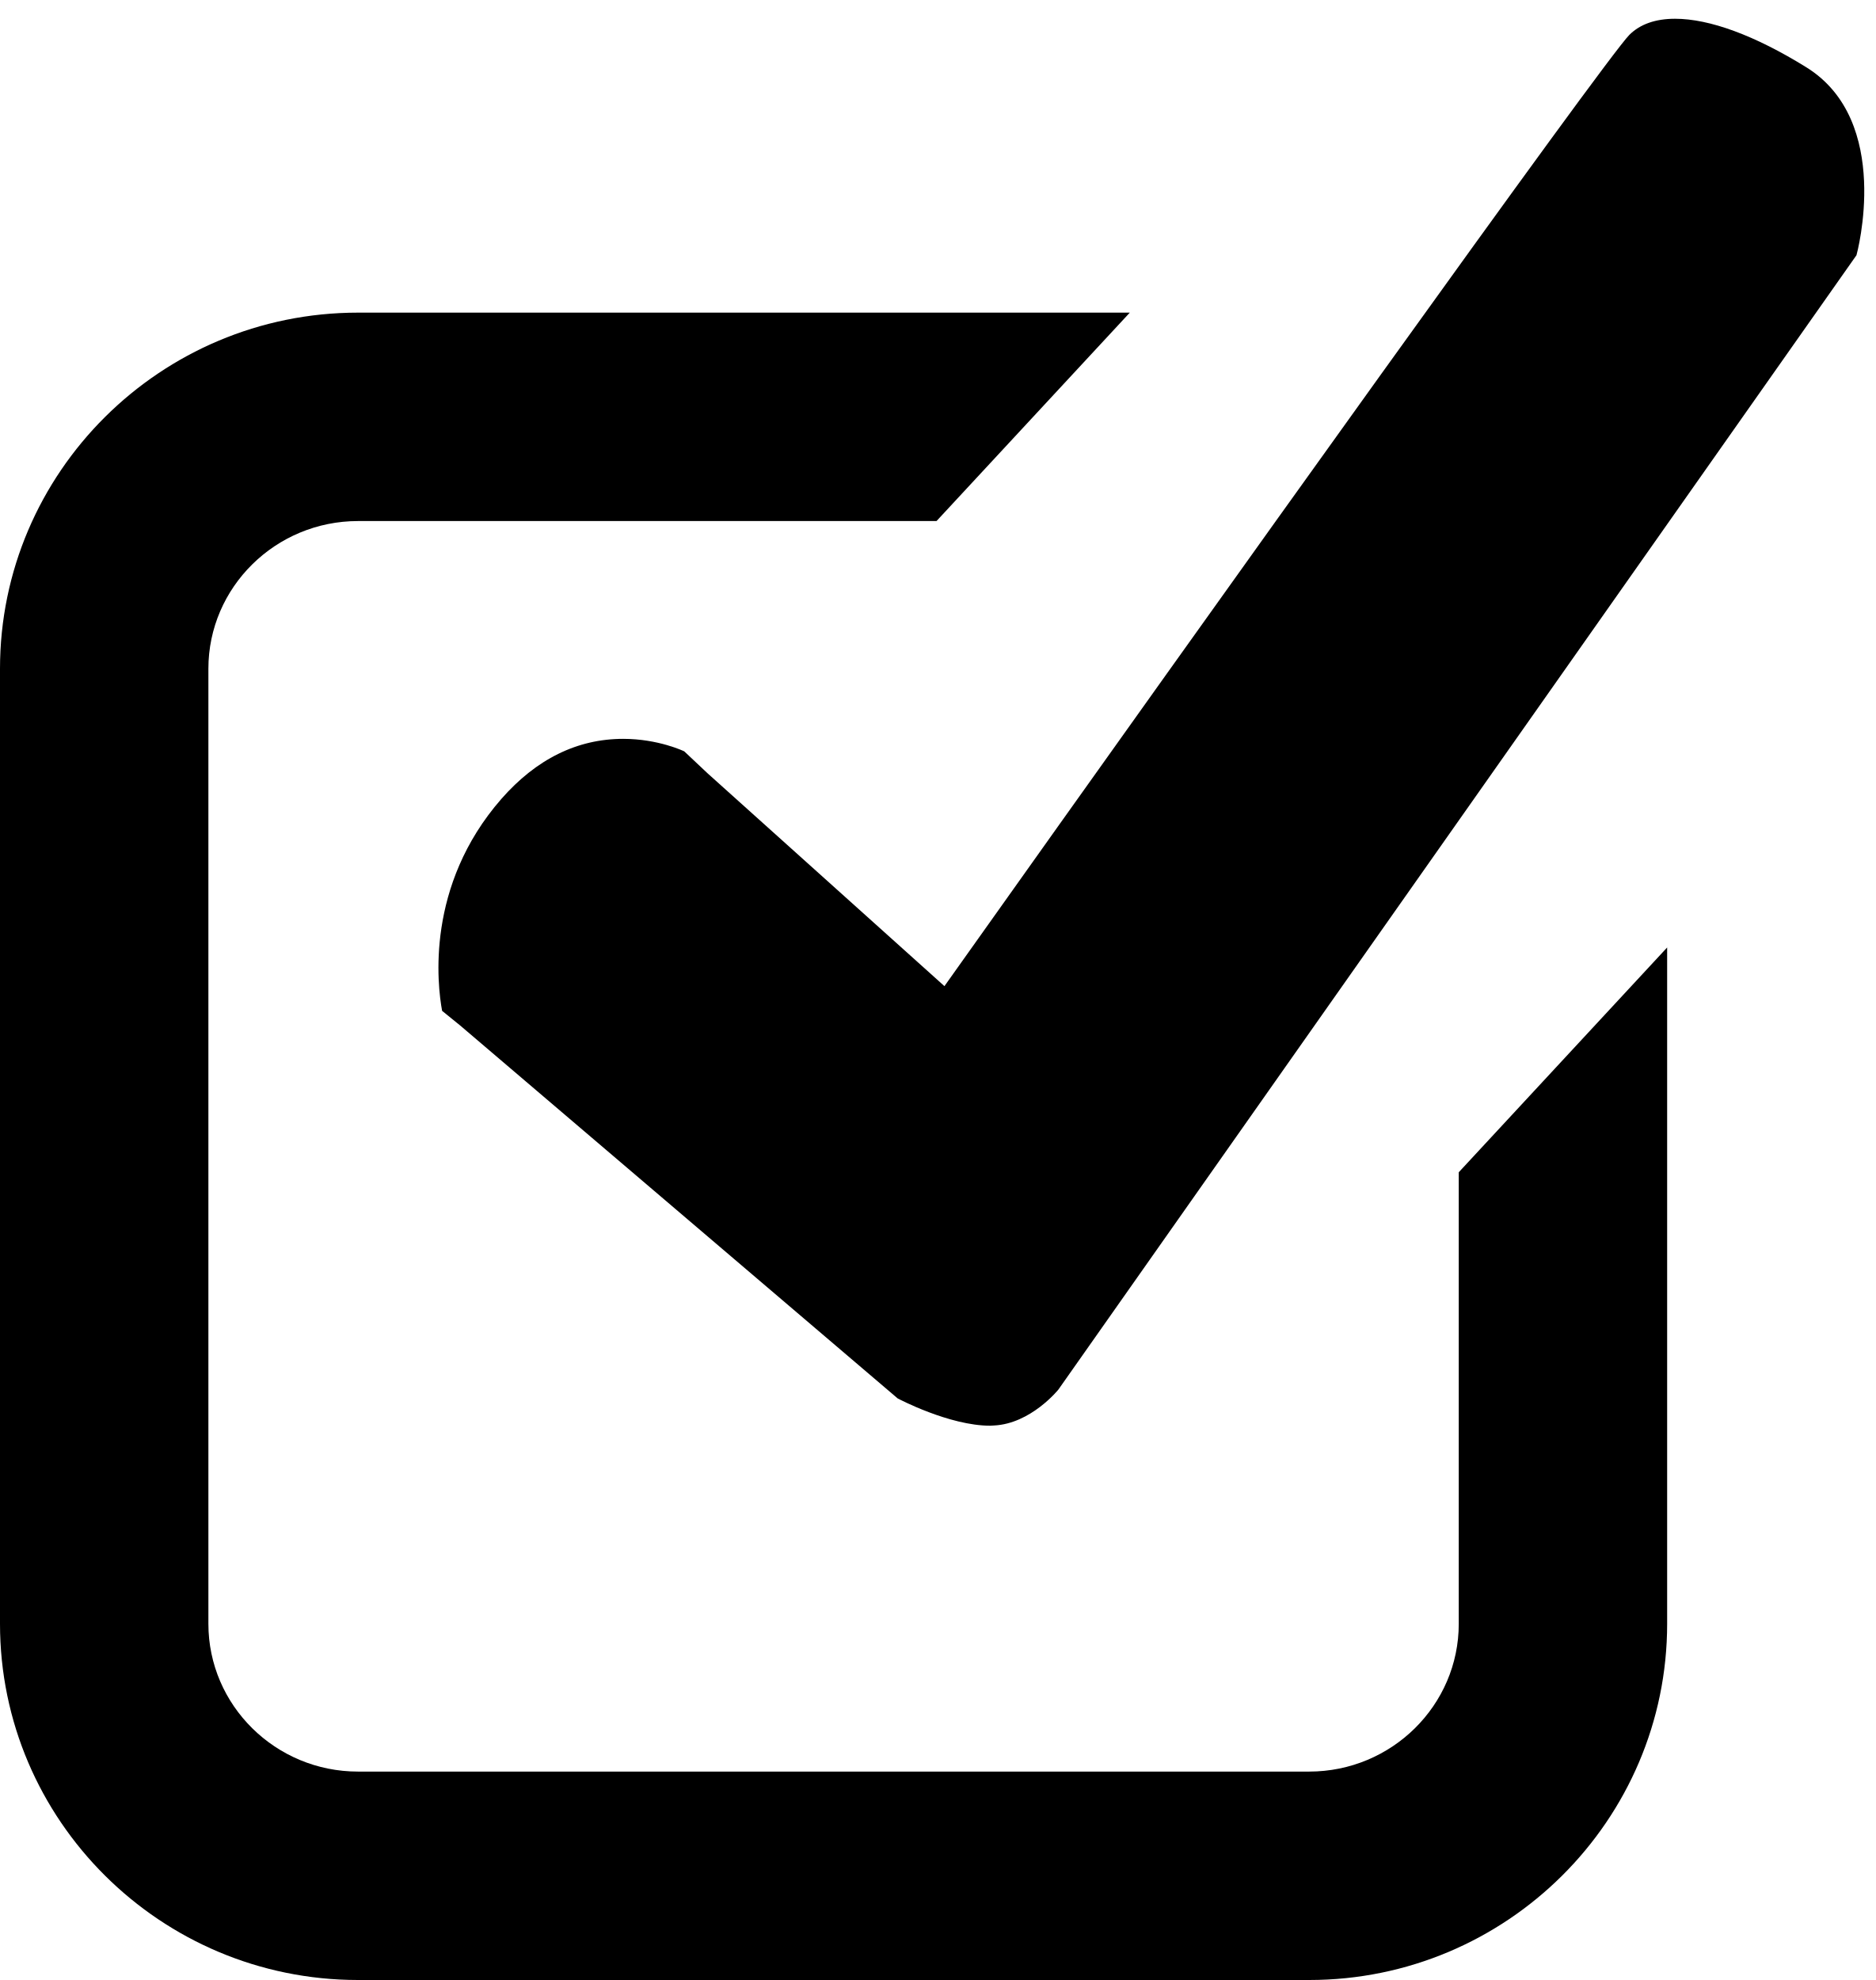
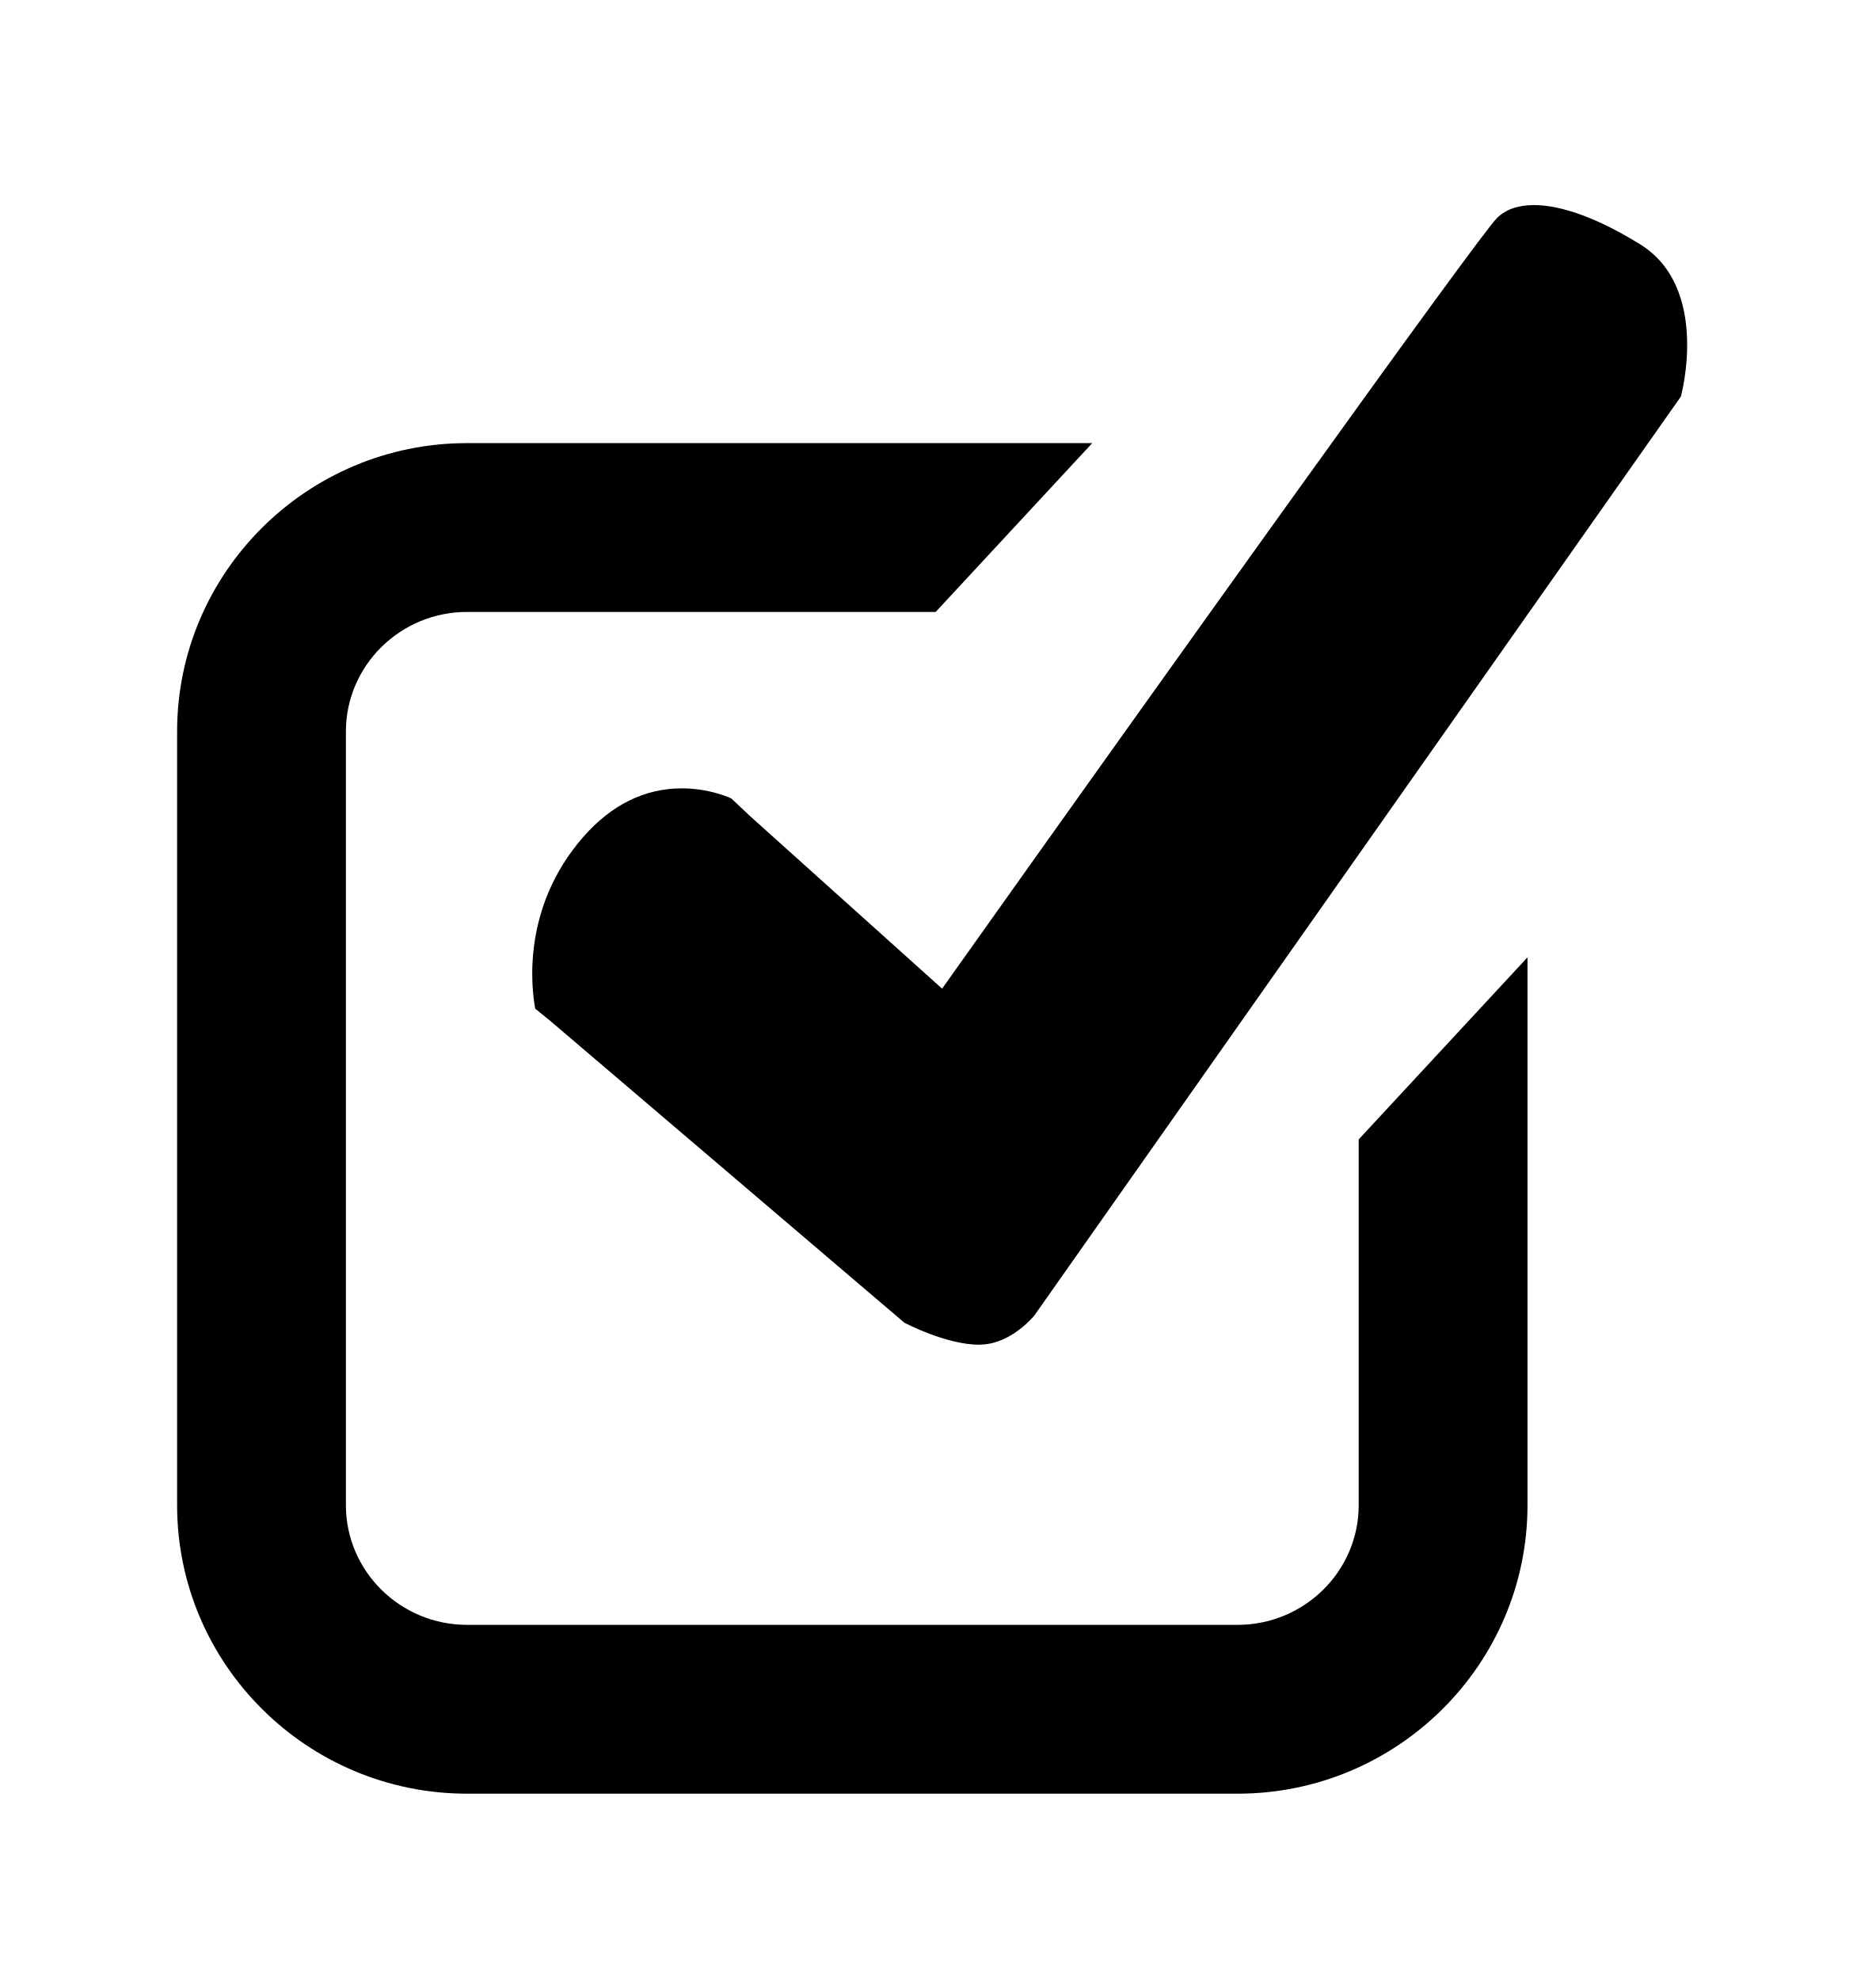
<svg xmlns="http://www.w3.org/2000/svg" version="1.1" id="Layer_2" x="0px" y="0px" width="18px" height="19px" viewBox="0 0 18 19" enable-background="new 0 0 18 19" xml:space="preserve">
-   <path d="M14,11.249v4.333C14,16.364,13.356,17,12.564,17H3.436C2.644,17,2,16.364,2,15.582V6.417C2,5.636,2.644,5,3.436,5h5.552  l1.855-2H3.436C1.541,3,0,4.533,0,6.417v9.165C0,17.467,1.541,19,3.436,19h9.129C14.459,19,16,17.467,16,15.582v-6.49L14,11.249z" />
-   <path d="M9.503,13.681c-0.393,0-0.883-0.259-0.888-0.262L4.418,9.842L4.243,9.7c-0.046-0.25-0.16-1.2,0.569-2.034  C5.147,7.284,5.54,7.09,5.981,7.09c0.338,0,0.584,0.119,0.586,0.12l0.223,0.21l2.274,2.043l0.13-0.183  c2.46-3.464,6.206-8.705,6.443-8.945c0.103-0.103,0.251-0.155,0.439-0.155c0.331,0,0.766,0.16,1.257,0.464  c0.835,0.515,0.488,1.792,0.484,1.805l-7.66,10.886c0,0-0.263,0.327-0.618,0.344L9.503,13.681z" />
+   <defs id="defs9" />
+   <g id="g2819" transform="matrix(0.81,0,0,0.81,1.699725,1.8221)">
+     <path id="path3" d="m 14,11.249 v 4.333 C 14,16.364 13.356,17 12.564,17 H 3.436 C 2.644,17 2,16.364 2,15.582 V 6.417 C 2,5.636 2.644,5 3.436,5 H 8.988 L 10.843,3 H 3.436 C 1.541,3 0,4.533 0,6.417 v 9.165 C 0,17.467 1.541,19 3.436,19 h 9.129 C 14.459,19 16,17.467 16,15.582 v -6.49 l -2,2.157 z" />
+     <path id="path5" d="M 9.503,13.681 C 9.11,13.681 8.62,13.422 8.615,13.419 L 4.418,9.842 4.243,9.7 C 4.197,9.45 4.083,8.5 4.812,7.666 5.147,7.284 5.54,7.09 5.981,7.09 c 0.338,0 0.584,0.119 0.586,0.12 L 6.79,7.42 9.064,9.463 9.194,9.28 C 11.654,5.816 15.4,0.575 15.637,0.335 15.74,0.232 15.888,0.18 16.076,0.18 c 0.331,0 0.766,0.16 1.257,0.464 0.835,0.515 0.488,1.792 0.484,1.805 l -7.66,10.886 c 0,0 -0.263,0.327 -0.618,0.344 l -0.036,0.002 z" />
+   </g>
</svg>
